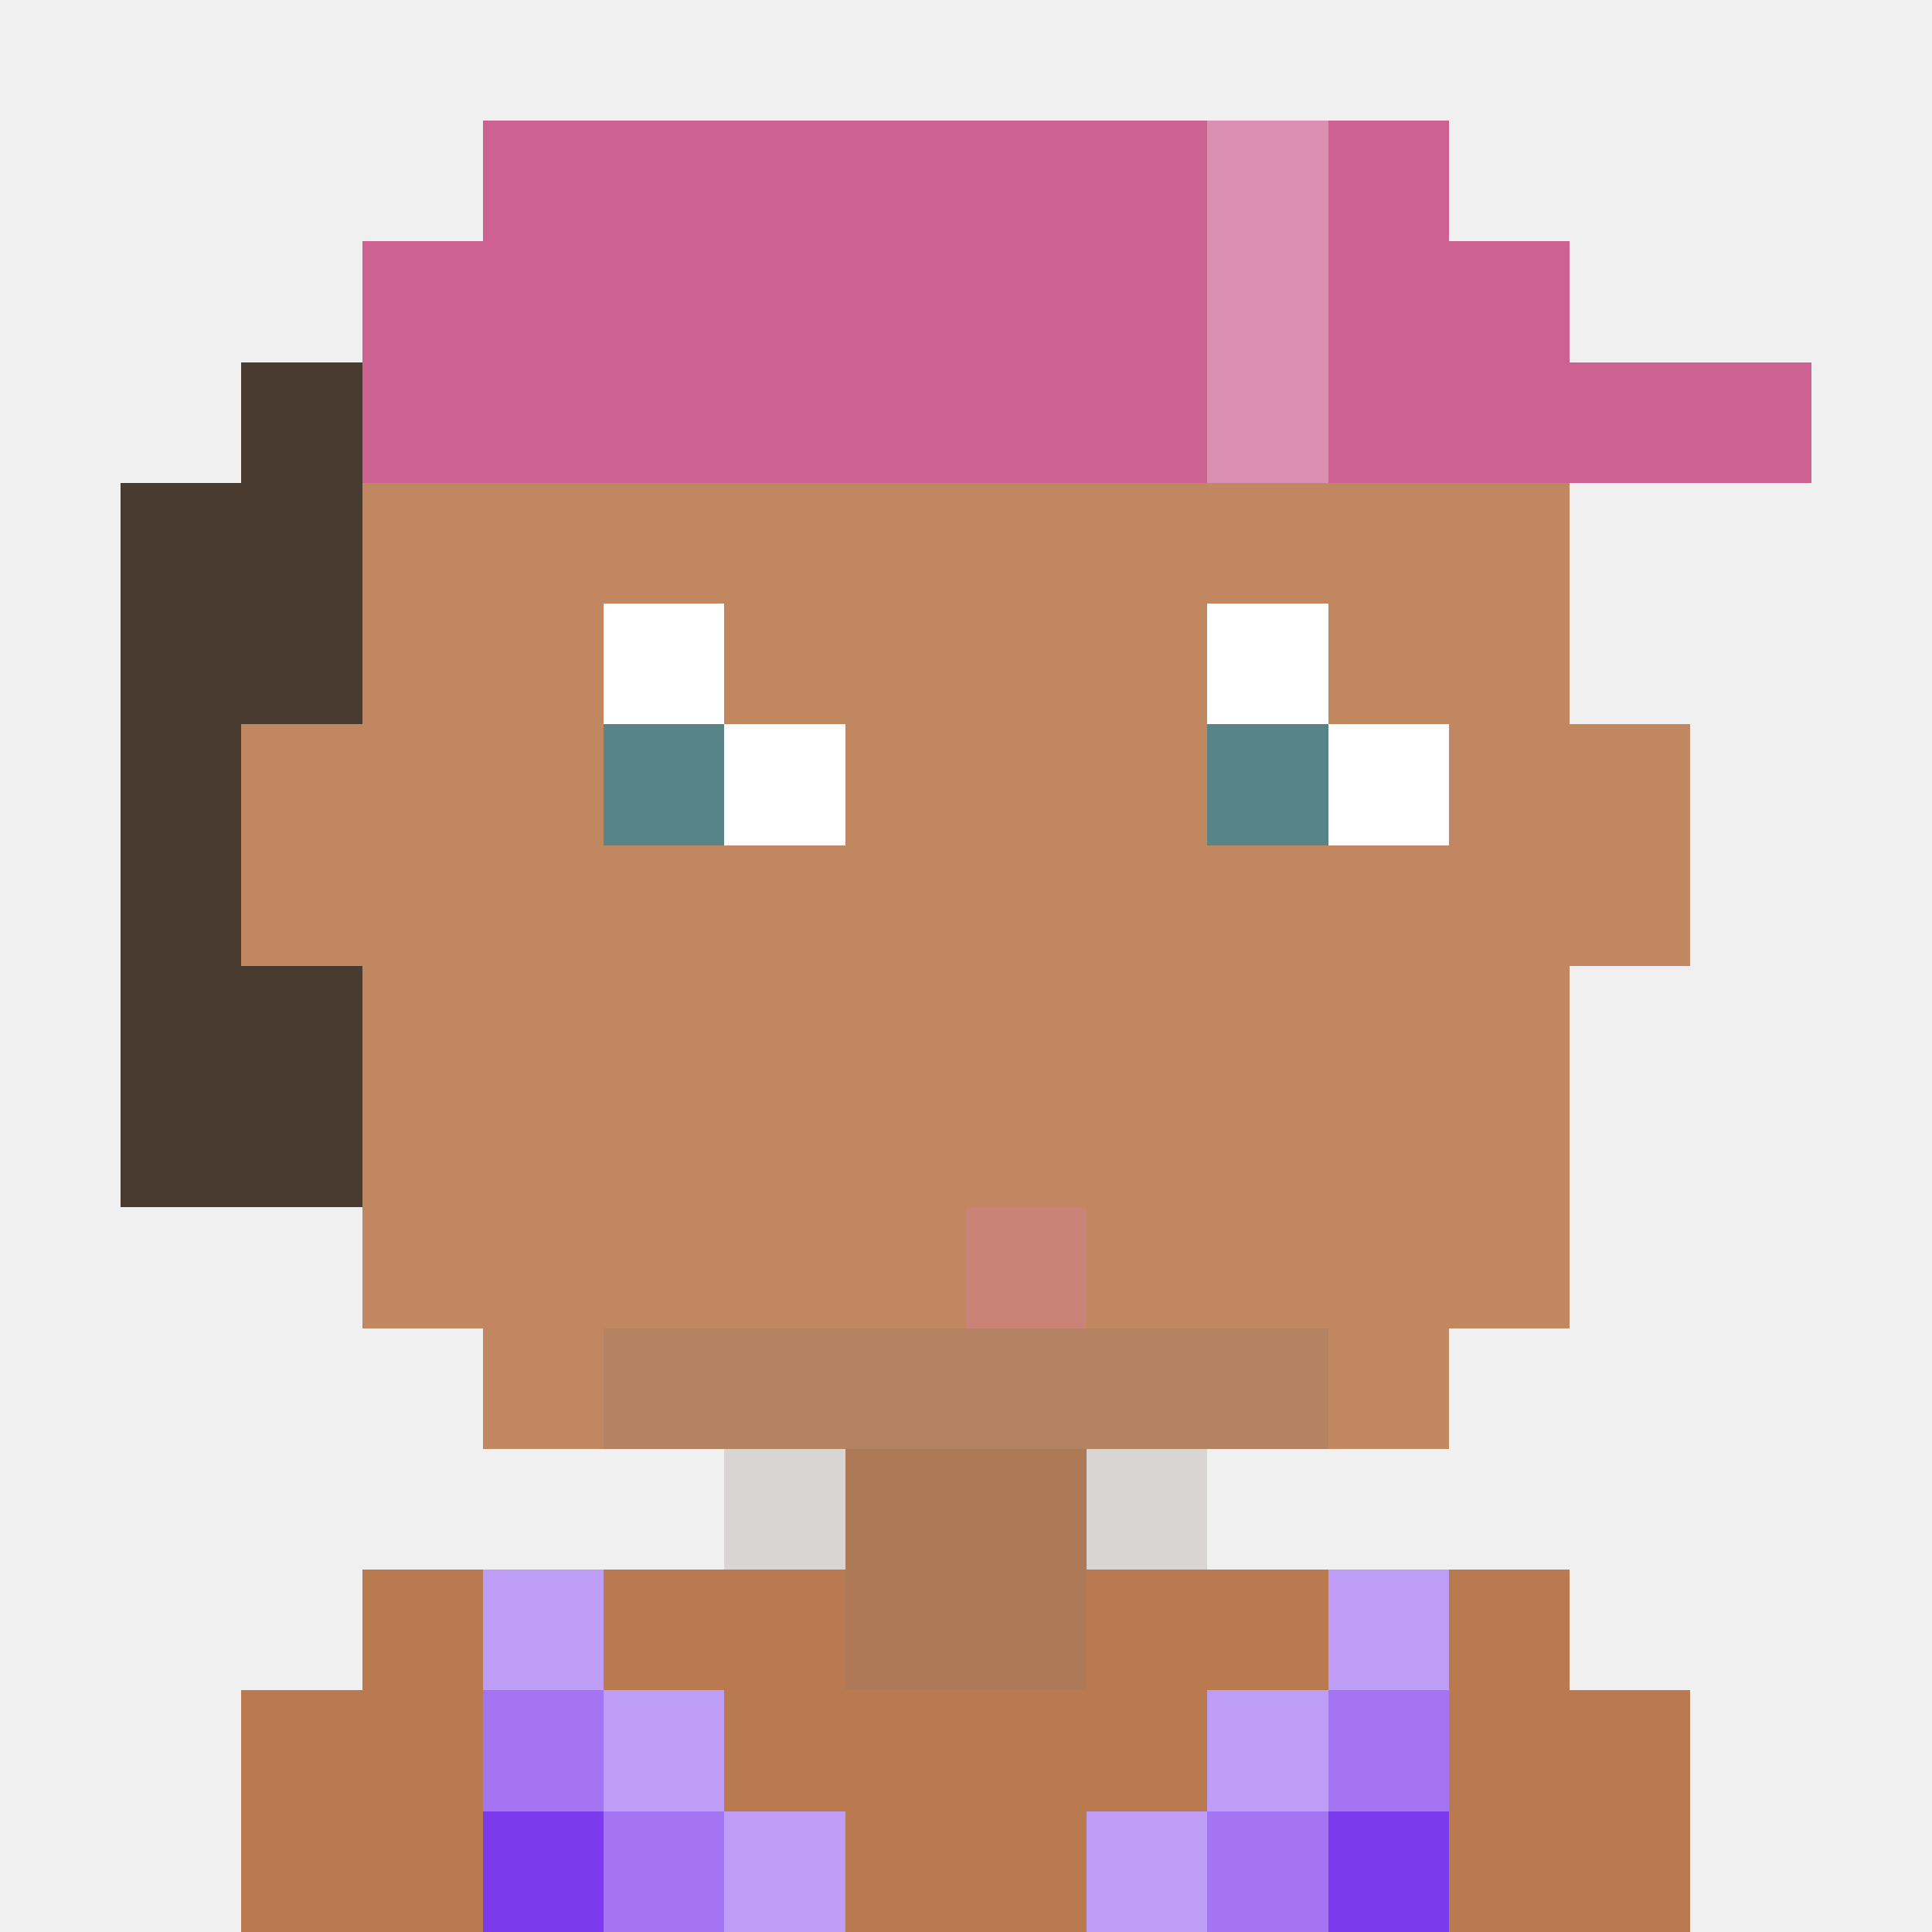
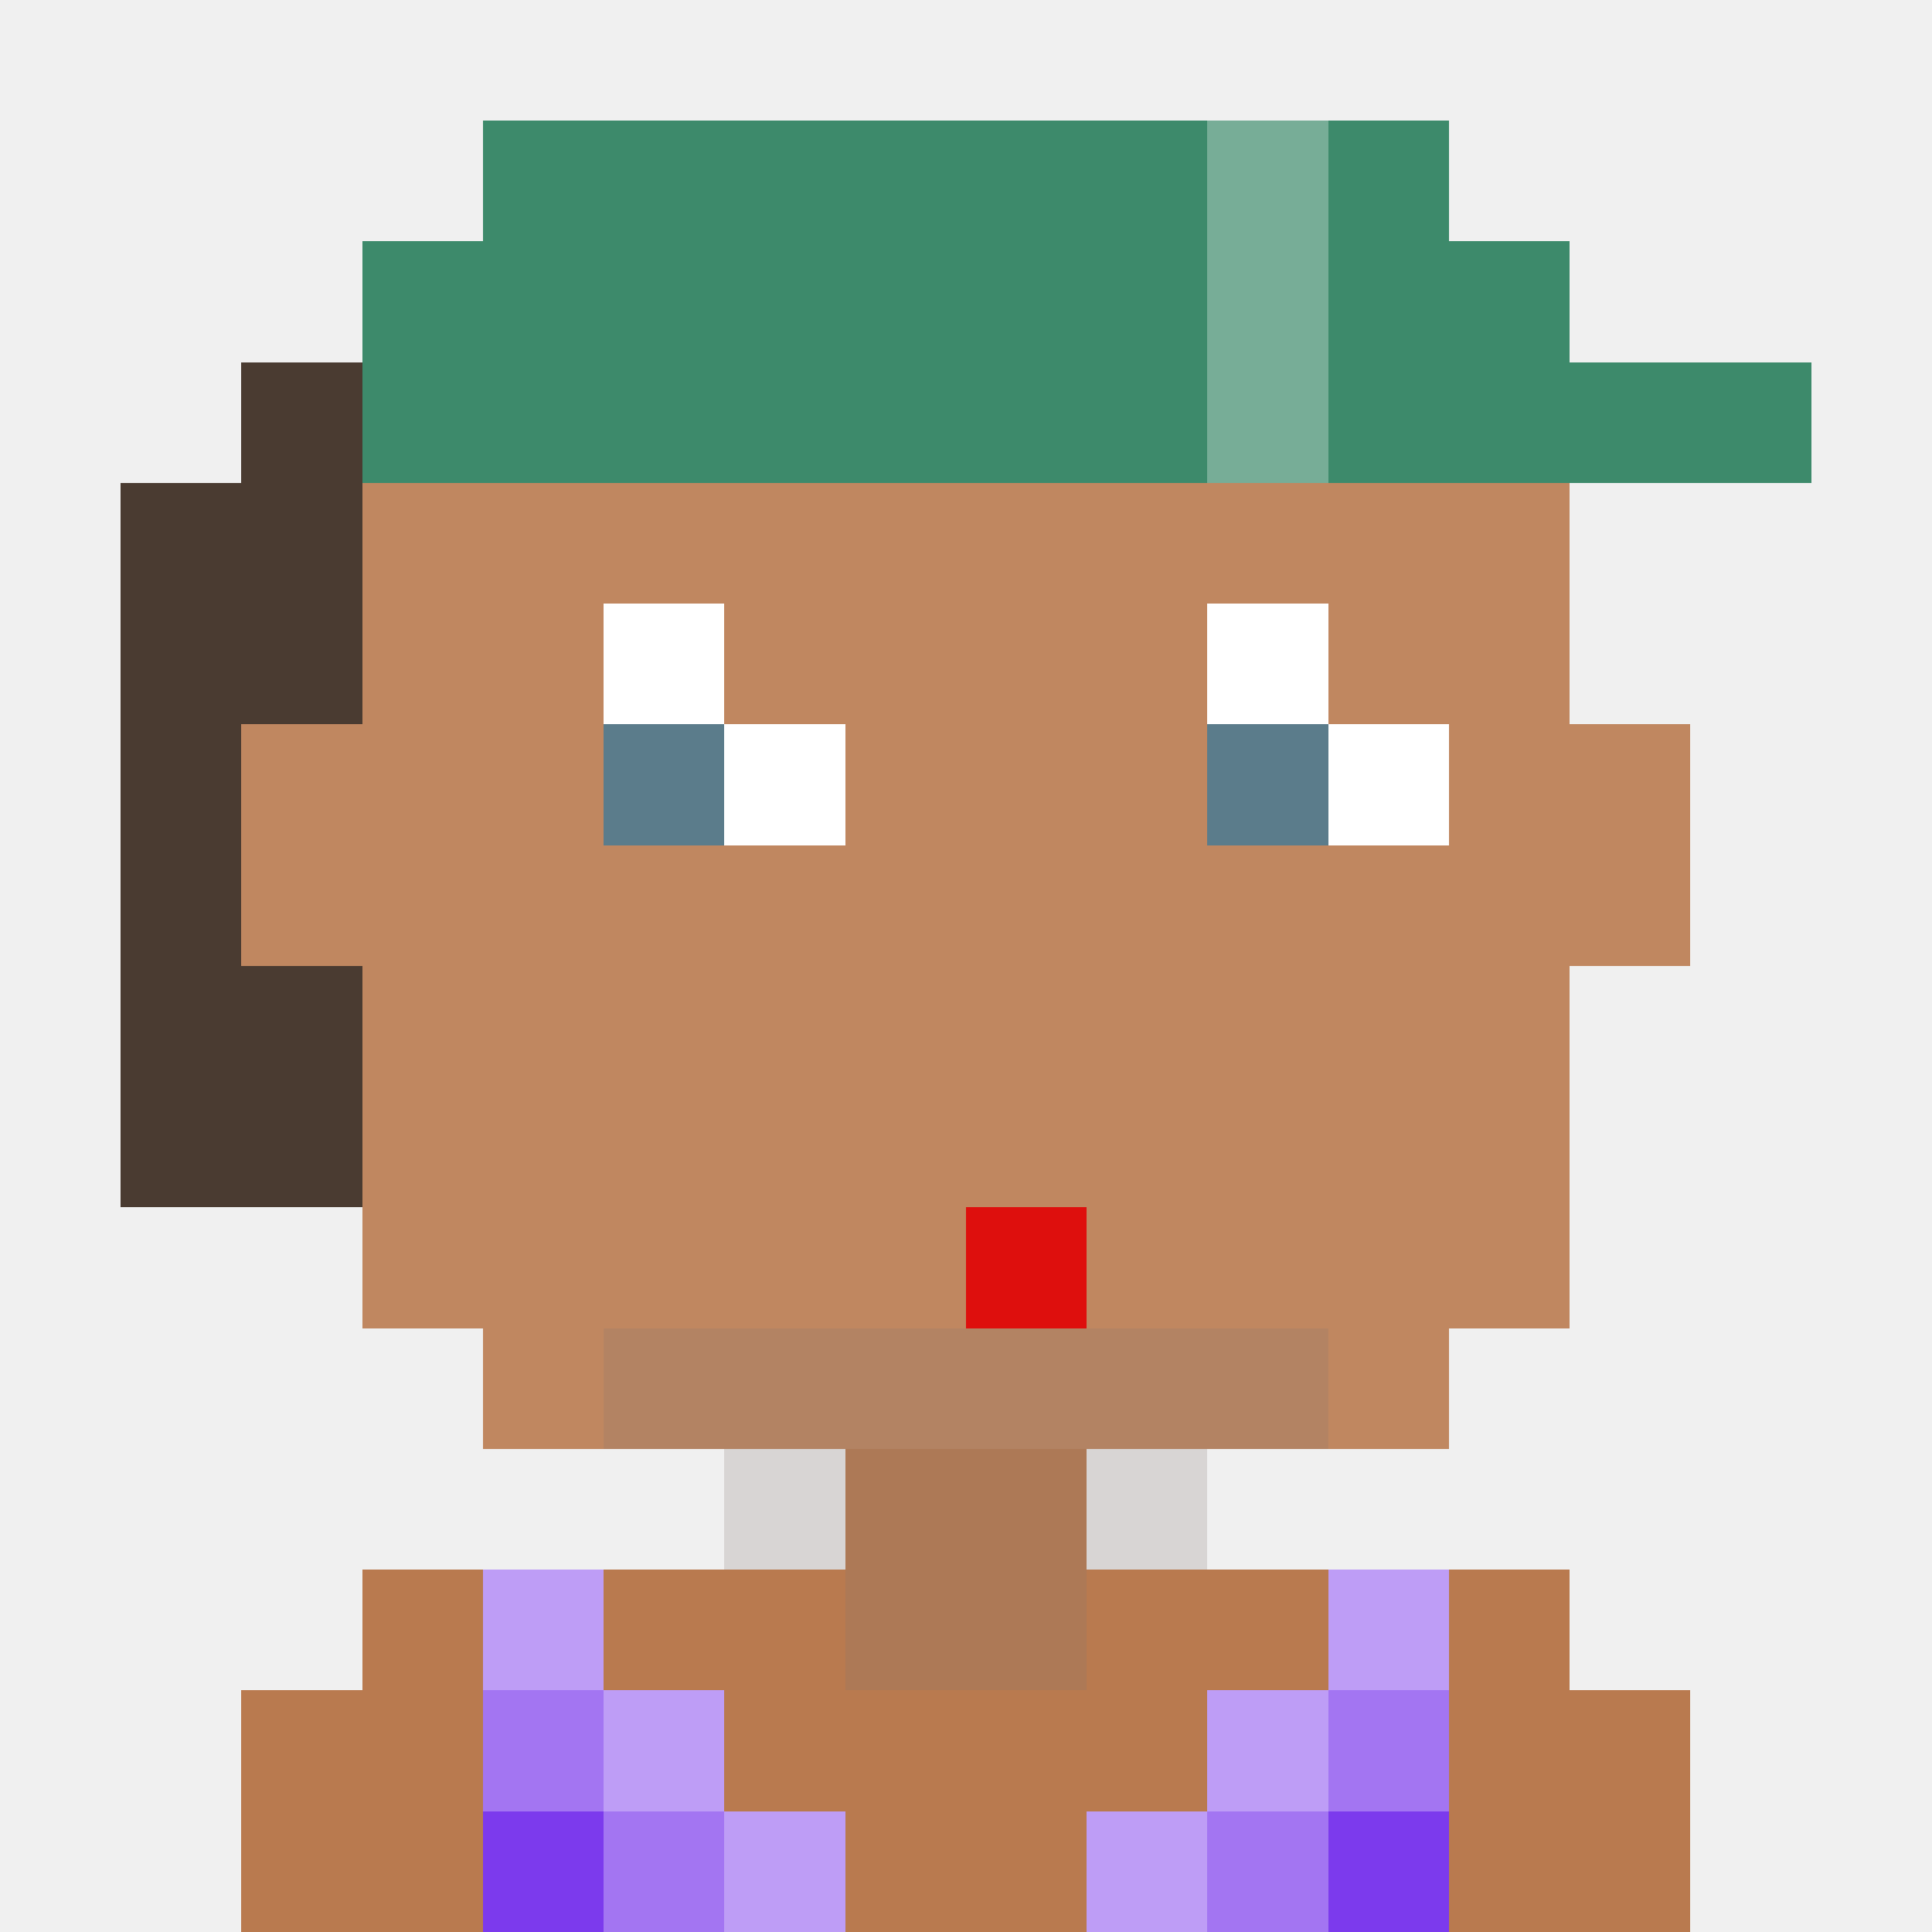
- <svg xmlns="http://www.w3.org/2000/svg" viewBox="0 0 16 16" fill="none" shape-rendering="crispEdges" aria-hidden="true">
-   <defs>
-     <g id="clothes-variant21-1bd33700">
-       <path d="M3 1H2v3h3V3H4V2H3zm7 0H9v1H8v1H7v1h3z" fill="#7c3aed" />
-       <path fill="white" fill-opacity=".5" d="M2 1h1v1H2zm1 1h1v1H3zm1 1h1v1H4zm3 0h1v1H7zm1-1h1v1H8z" />
-       <path fill="white" fill-opacity=".3" d="M9 2h1v1H9z" />
-       <path fill="white" fill-opacity=".5" d="M9 1h1v1H9z" />
-       <path fill="white" fill-opacity=".3" d="M8 3h1v1H8zM3 3h1v1H3zM2 2h1v1H2z" />
+ <svg xmlns="http://www.w3.org/2000/svg" viewBox="0 0 16 16" fill="none" shape-rendering="crispEdges">
+   <mask id="viewboxMask">
+     <rect width="16" height="16" rx="0" ry="0" x="0" y="0" fill="#fff" />
+   </mask>
+   <g mask="url(#viewboxMask)">
+     <path d="M4 2h8v1h1v3h1v2h-1v3h-1v1H9v1h4v1h1v2H2v-2h1v-1h4v-1H4v-1H3V8H2V6h1V3h1V2Z" fill="#b97a4f" />
+     <path d="M4 2h8v1h1v3h1v2h-1v3h-1v1H4v-1H3V8H2V6h1V3h1V2Z" fill="#fff" fill-opacity=".1" />
+     <path d="M5 13H4v3h3v-1H6v-1H5v-1ZM12 13h-1v1h-1v1H9v1h3v-3Z" fill="#7c3aed" />
+     <path fill="#fff" fill-opacity=".5" d="M4 13h1v1H4zM5 14h1v1H5zM6 15h1v1H6zM9 15h1v1H9zM10 14h1v1h-1z" />
+     <path fill="#fff" fill-opacity=".3" d="M11 14h1v1h-1z" />
+     <path fill="#fff" fill-opacity=".5" d="M11 13h1v1h-1z" />
+     <path fill="#fff" fill-opacity=".3" d="M10 15h1v1h-1zM5 15h1v1H5zM4 14h1v1H4z" />
+     <path d="M6 5H5v2h2V6H6V5ZM11 5h-1v2h2V6h-1V5Z" fill="#fff" />
+     <path fill="#5b7c8b" d="M5 6h1v1H5zM10 6h1v1h-1z" />
+     <mask id="beardVariant02-a" style="mask-type:luminance" maskUnits="userSpaceOnUse" x="5" y="11" width="6" height="3">
+       <path opacity=".9" d="M5 11h6v1h-1v1H9v1H7v-1H6v-1H5v-1Z" fill="#4a3b31" />
+     </mask>
+     <g mask="url(#beardVariant02-a)">
+       <path fill="#4a3b31" d="M0 0h16v16H0z" />
+       <path fill="#fff" fill-opacity=".3" d="M0 0h16v16H0z" />
    </g>
-     <g id="eyes-variant04-1bd33700">
-       <path d="M2 0H1v2h2V1H2zm5 0H6v2h2V1H7z" fill="white" />
-       <path fill="#588387" d="M1 1h1v1H1zm5 0h1v1H6z" />
-     </g>
-     <g id="beard-variant02-1bd33700">
-       <mask id="beardVariant02-a" style="mask-type:luminance">
-         <path opacity=".9" d="M6 8H4V7H3V6H2V5h6v1H7v1H6z" fill="#4a3b31" />
-       </mask>
-       <g mask="url(#beardVariant02-a)">
-         <path fill="#4a3b31" d="M-3-6h16v16H-3z" />
-         <path fill="white" fill-opacity=".3" d="M-3-6h16v16H-3z" />
-       </g>
-     </g>
-     <g id="mouth-happy02-1bd33700">
-       <path d="M2 1v1h1V1z" fill="#c98276" />
-     </g>
-     <g id="hair-long10-1bd33700">
-       <path d="M4 1v1H3v1H2v1H1v6h2V8H2V6h1V4h1V3h2v1h1V3h1V2H7V1z" fill="#4a3b31" />
-     </g>
-     <g id="hat-variant02-1bd33700">
-       <path d="M11 1H3v1H2v2h12V3h-2V2h-1z" fill="#cc6192" />
-       <path fill="white" fill-opacity=".3" d="M10 4H9V1h1z" />
-     </g>
-     <clipPath id="clip-1bd33700">
-       <rect width="16" height="16" rx="0" ry="0" />
-     </clipPath>
-   </defs>
-   <g clip-path="url(#clip-1bd33700)">
-     <path d="M4 2h8v1h1v3h1v2h-1v3h-1v1H9v1h4v1h1v2H2v-2h1v-1h4v-1H4v-1H3V8H2V6h1V3h1z" fill="#b97a4f" />
-     <path d="M4 2h8v1h1v3h1v2h-1v3h-1v1H4v-1H3V8H2V6h1V3h1z" fill="white" fill-opacity=".1" />
-     <use transform="translate(2 12)" href="#clothes-variant21-1bd33700" />
-     <use transform="translate(4 5)" href="#eyes-variant04-1bd33700" />
-     <use transform="translate(3 6)" href="#beard-variant02-1bd33700" />
-     <use transform="translate(6 9)" href="#mouth-happy02-1bd33700" />
-     <use href="#hair-long10-1bd33700" />
-     <use transform="translate(1)" href="#hat-variant02-1bd33700" />
+     <path d="M8 10v1h1v-1H8Z" fill="#de0f0d" />
+     <path d="M4 1v1H3v1H2v1H1v6h2V8H2V6h1V4h1V3h2v1h1V3h1V2H7V1H4Z" fill="#4a3b31" />
+     <path d="M12 1H4v1H3v2h12V3h-2V2h-1V1Z" fill="#3d8a6b" />
+     <path fill="#fff" fill-opacity=".3" d="M11 4h-1V1h1z" />
  </g>
</svg>
